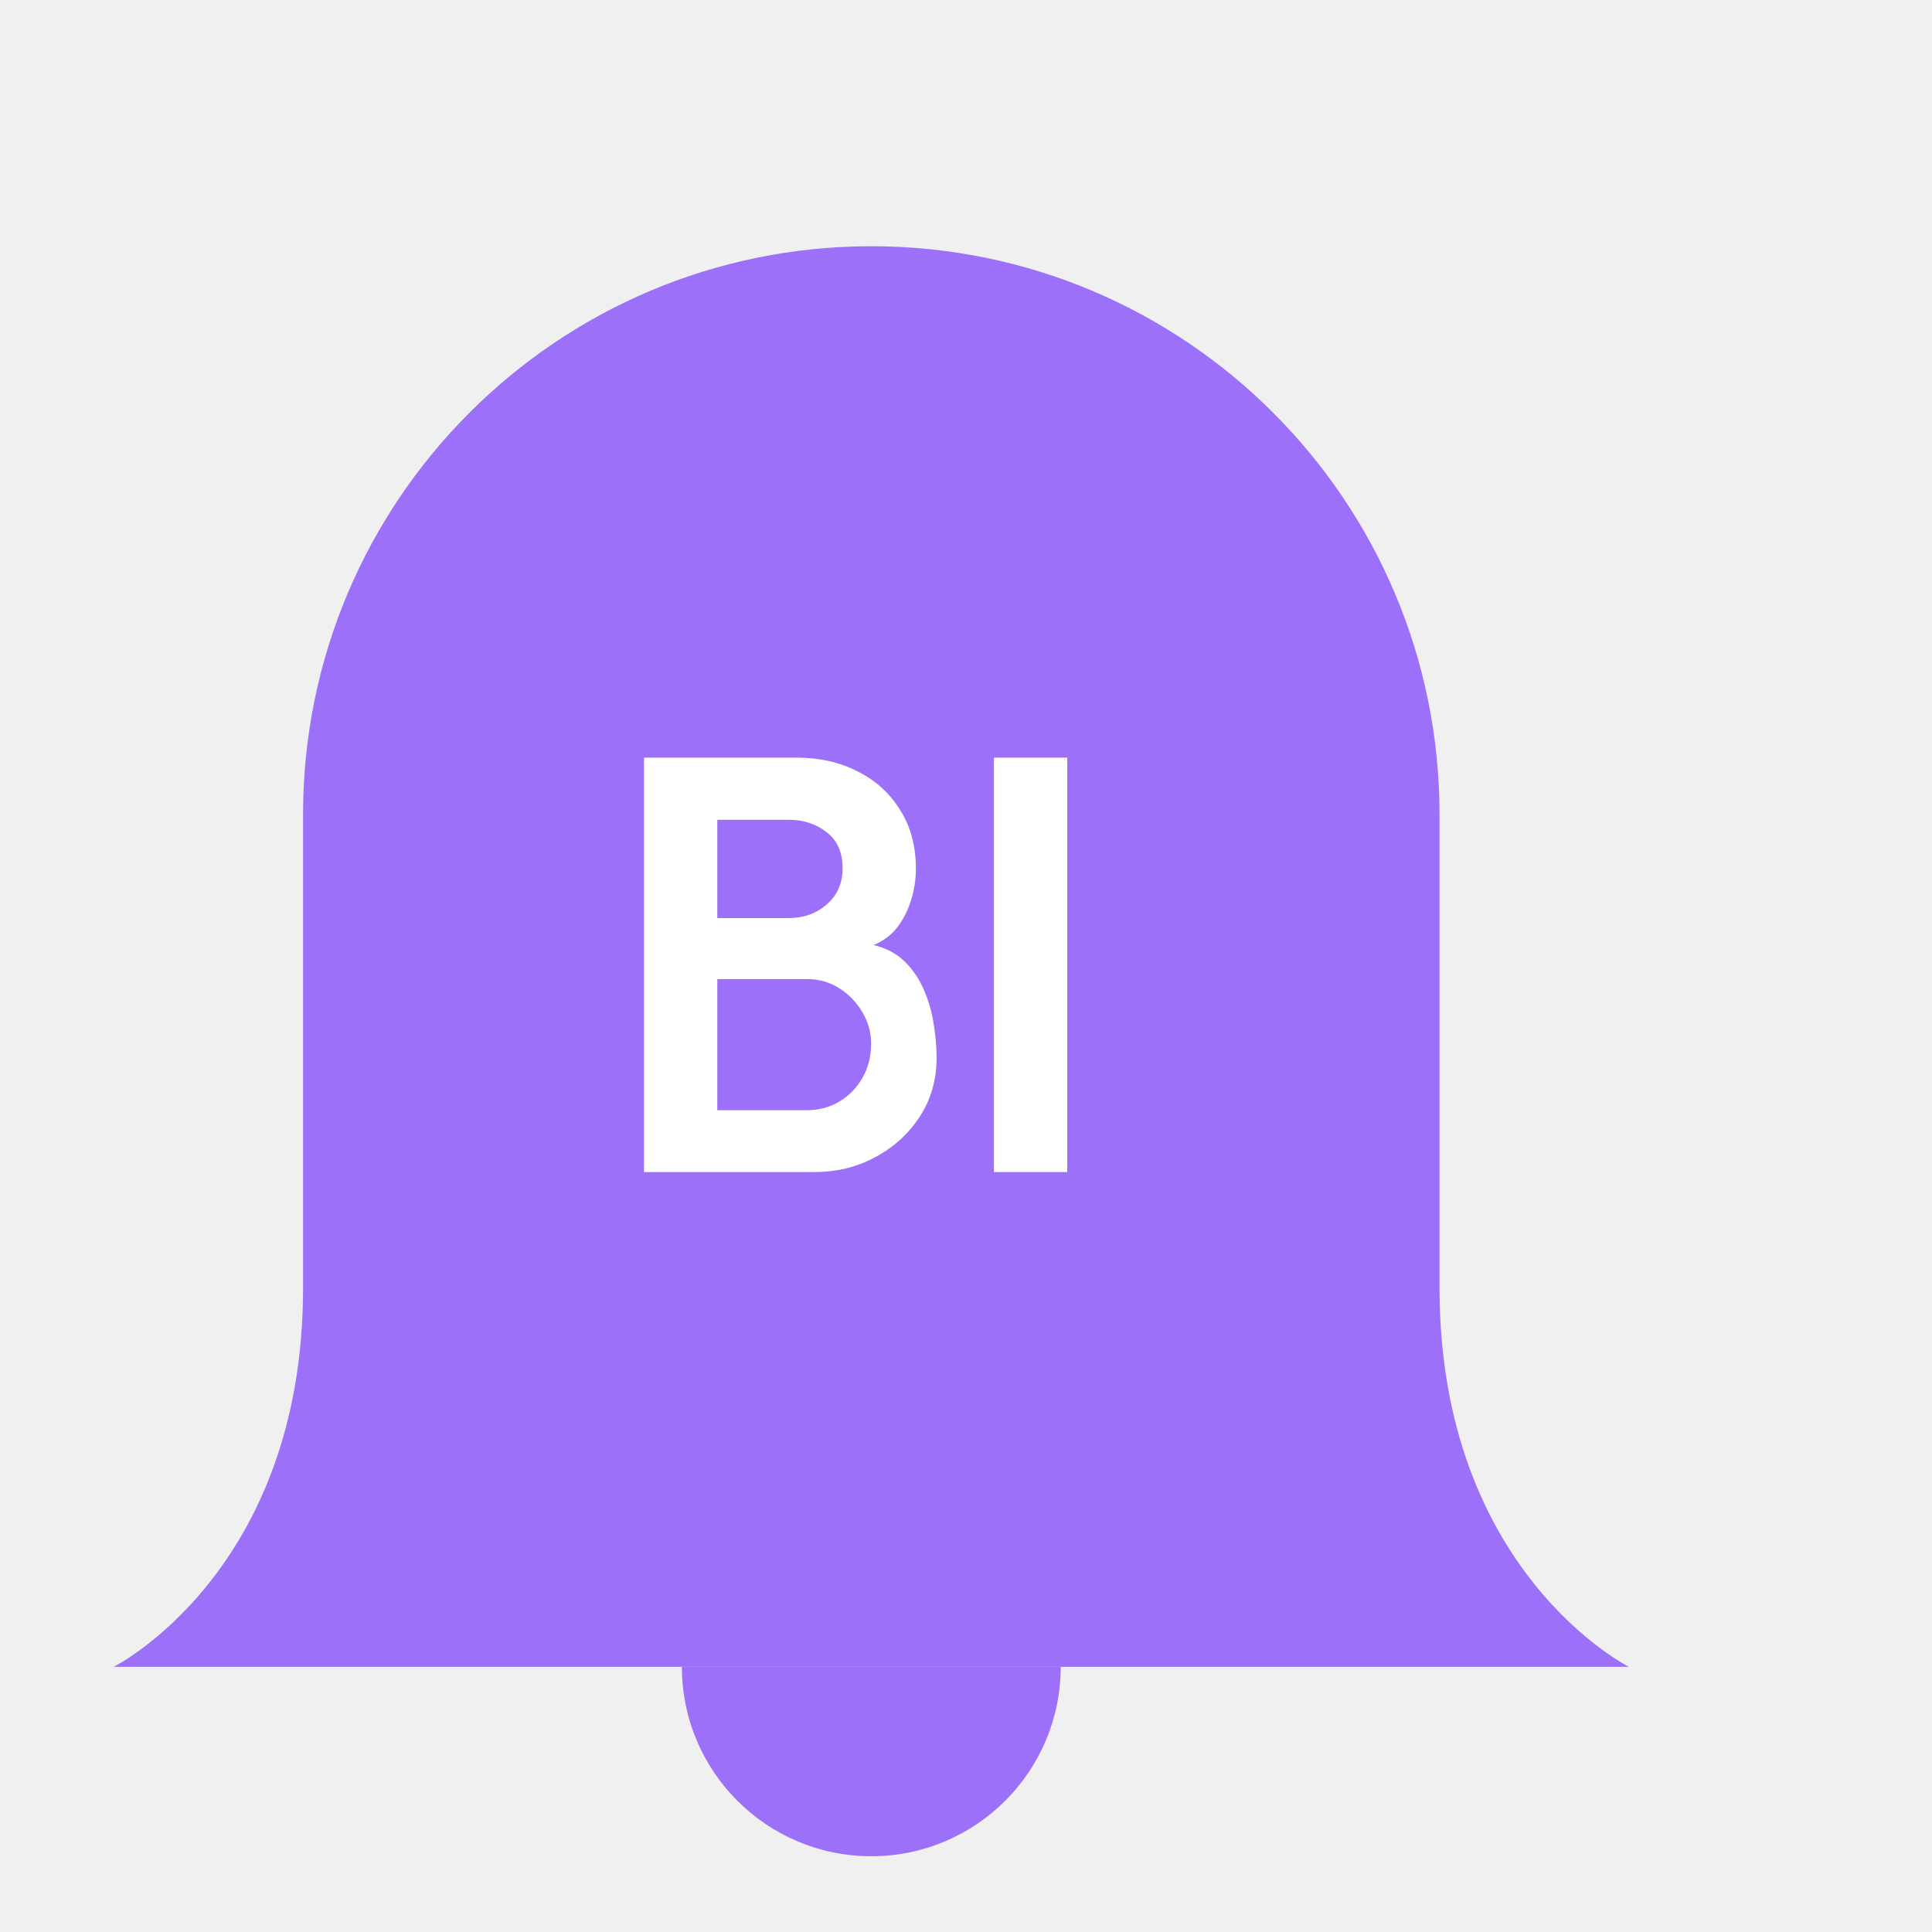
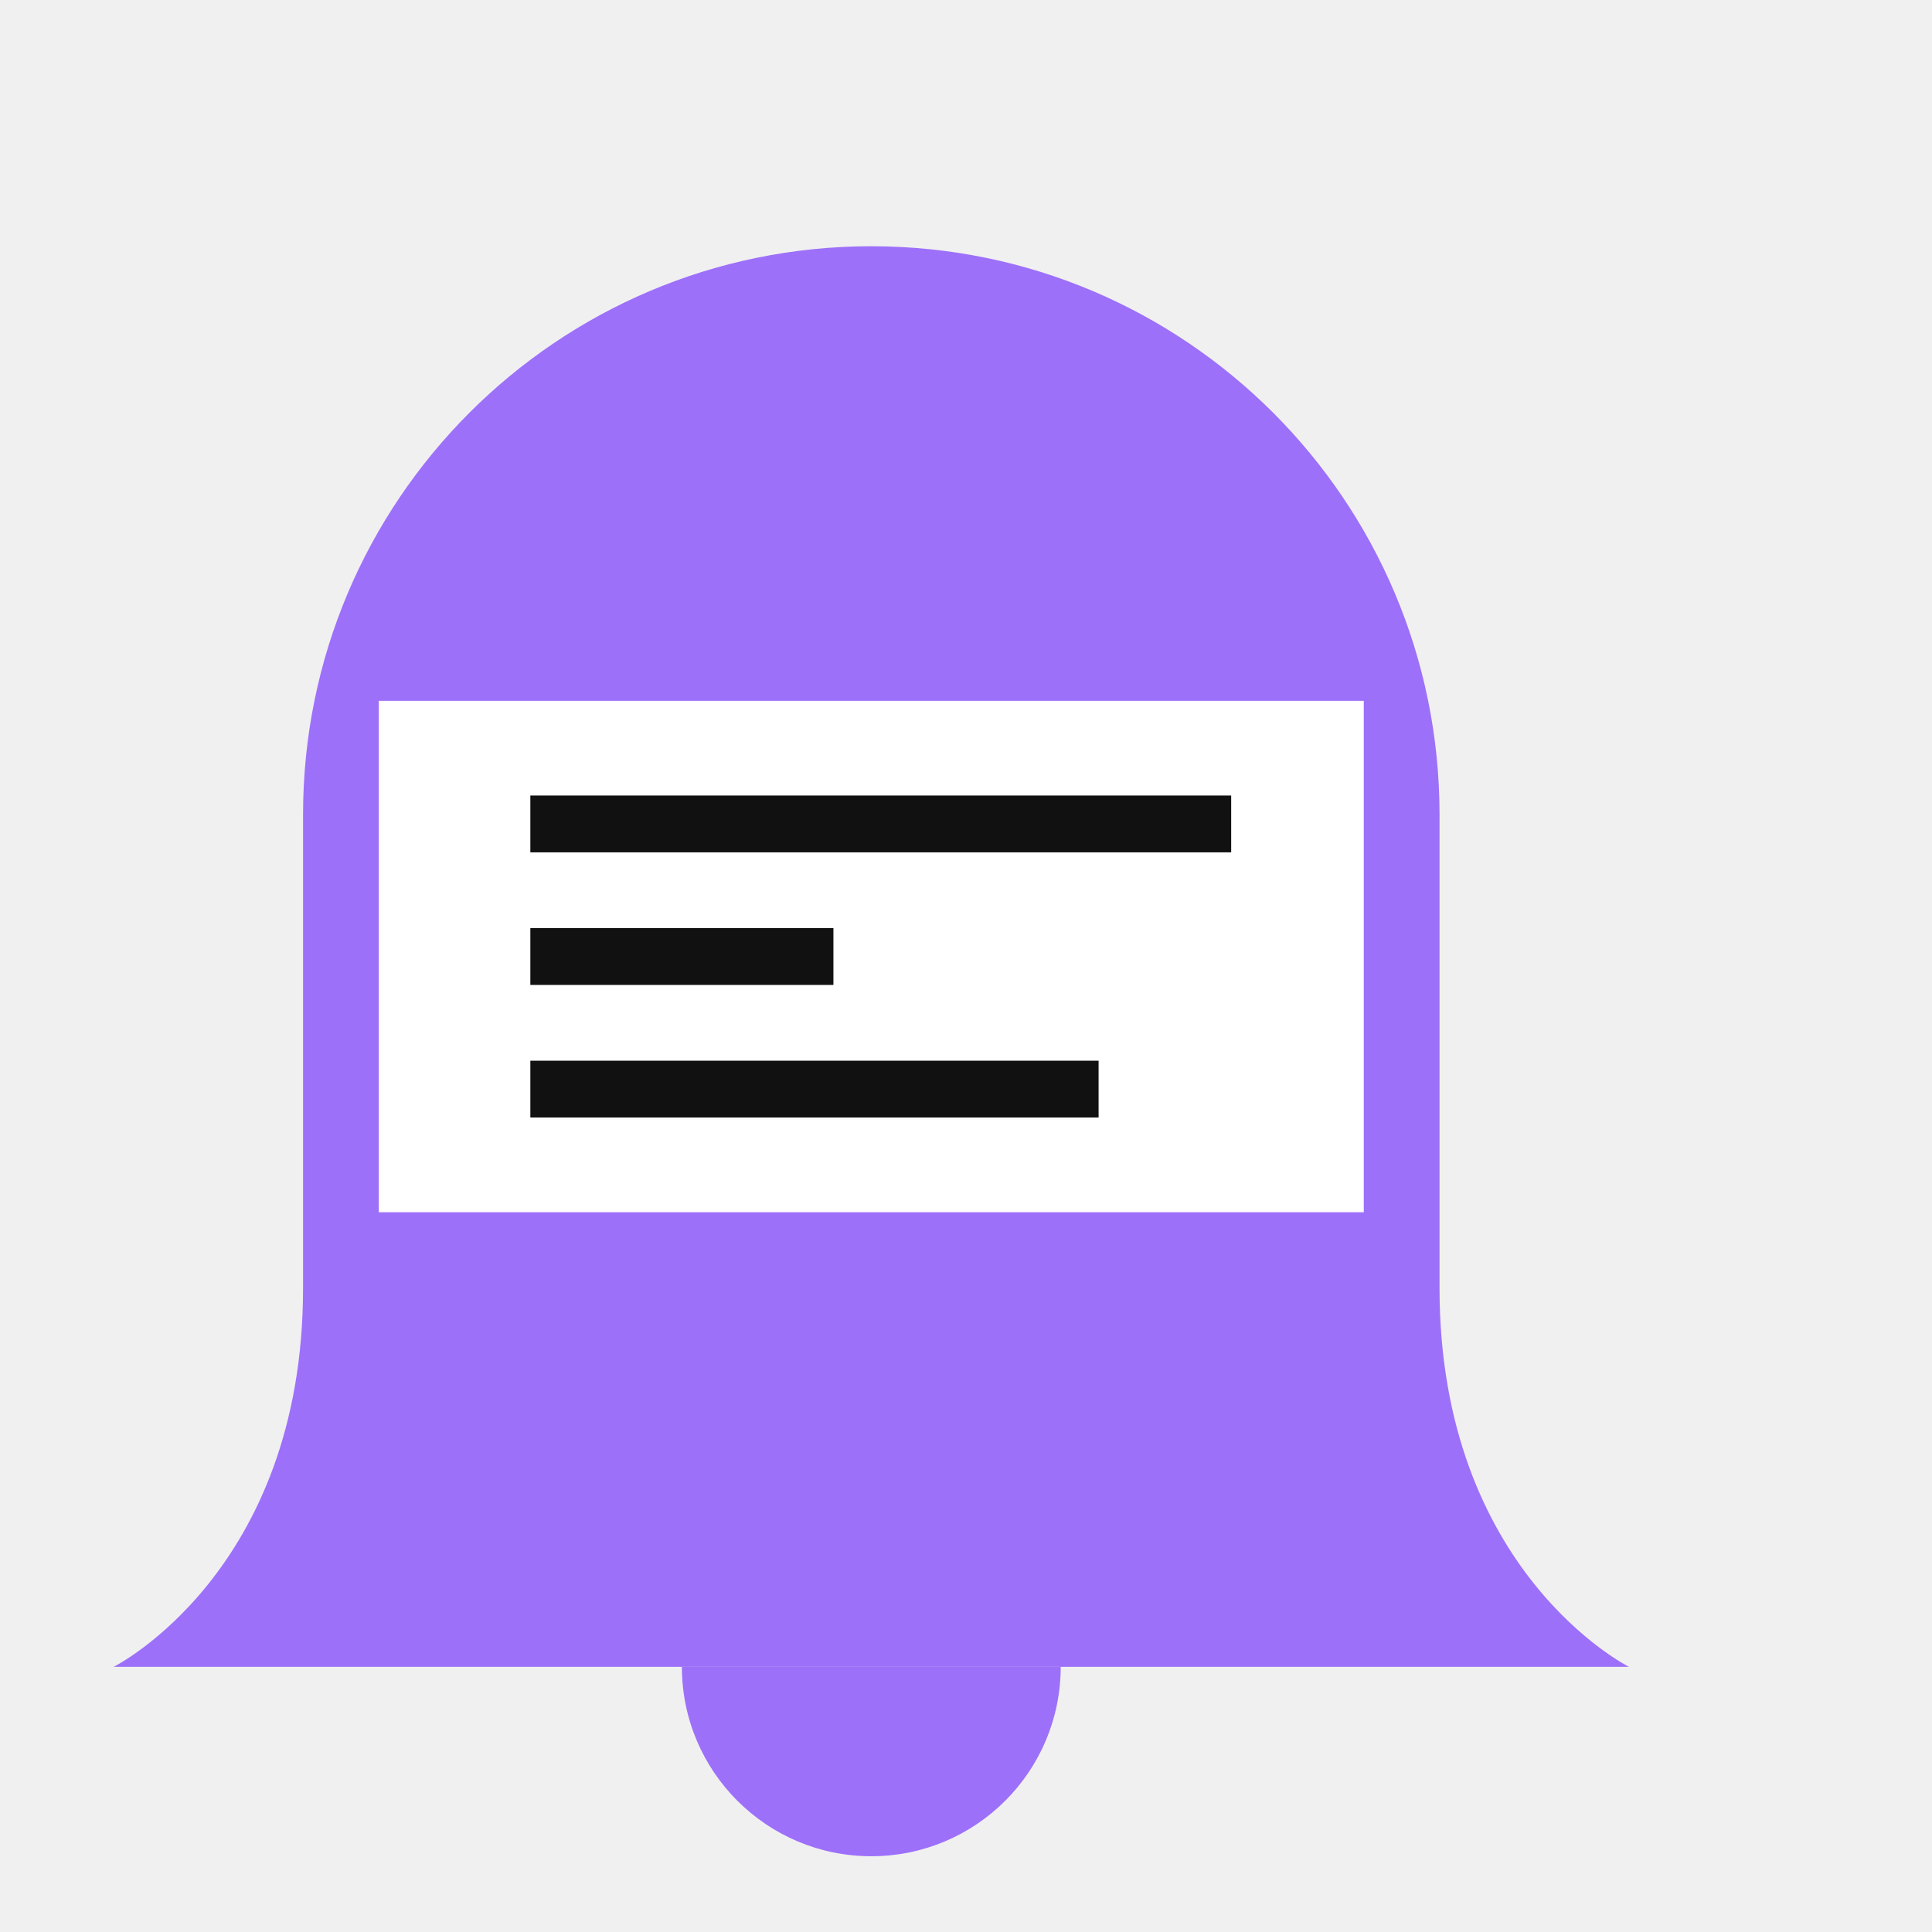
<svg xmlns="http://www.w3.org/2000/svg" width="102" height="102" viewBox="0 0 102 102" fill="none">
-   <path fill-rule="evenodd" clip-rule="evenodd" d="M46 13C62.569 13 76 26.431 76 43C76 52.566 76 62.171 76 68C76 83 86 88 86 88L6 88C6 88 16 83 16 68C16 62.171 16 52.566 16 43C16 26.431 29.431 13 46 13V13Z" fill="#9D70F9" />
  <path fill-rule="evenodd" clip-rule="evenodd" d="M36 88C36 93.523 40.477 98 46 98C51.523 98 56 93.523 56 88" fill="#9D70F9" />
-   <path d="M34 61.879V40H42.089C43.263 40 44.32 40.24 45.261 40.719C46.213 41.188 46.964 41.865 47.514 42.751C48.074 43.626 48.355 44.662 48.355 45.861C48.355 46.392 48.275 46.928 48.117 47.47C47.958 48.012 47.715 48.502 47.387 48.939C47.059 49.366 46.636 49.684 46.118 49.893C46.805 50.059 47.366 50.361 47.799 50.799C48.233 51.237 48.571 51.752 48.814 52.346C49.058 52.93 49.221 53.529 49.306 54.143C49.401 54.748 49.449 55.31 49.449 55.831C49.449 56.988 49.158 58.019 48.577 58.926C47.995 59.832 47.212 60.551 46.229 61.082C45.256 61.614 44.178 61.879 42.993 61.879H34ZM37.87 58.613H42.597C43.231 58.613 43.802 58.462 44.31 58.16C44.817 57.858 45.224 57.441 45.531 56.91C45.838 56.378 45.991 55.774 45.991 55.097C45.991 54.513 45.838 53.961 45.531 53.44C45.224 52.919 44.817 52.497 44.31 52.174C43.802 51.851 43.231 51.69 42.597 51.69H37.87V58.613ZM37.87 48.47H41.645C42.428 48.47 43.094 48.231 43.644 47.752C44.204 47.272 44.484 46.637 44.484 45.845C44.484 45.001 44.204 44.365 43.644 43.938C43.094 43.501 42.428 43.282 41.645 43.282H37.87V48.47Z" fill="white" />
-   <path d="M52.475 61.879V40H56.345V61.879H52.475Z" fill="white" />
+   <path fill-rule="evenodd" clip-rule="evenodd" d="M46 13C62.569 13 76 26.431 76 43C76 52.566 76 62.171 76 68C76 83 86 88 86 88L6 88C6 88 16 83 16 68C16 62.171 16 52.566 16 43C16 26.431 29.431 13 46 13Z" fill="#9D70F9" />
+   <rect x="20" y="37" width="52" height="27" fill="white" />
+   <rect x="28" y="42" width="37" height="3" fill="#111111" />
+   <rect x="28" y="49" width="16" height="3" fill="#111111" />
+   <rect x="28" y="56" width="30" height="3" fill="#111111" />
</svg>
